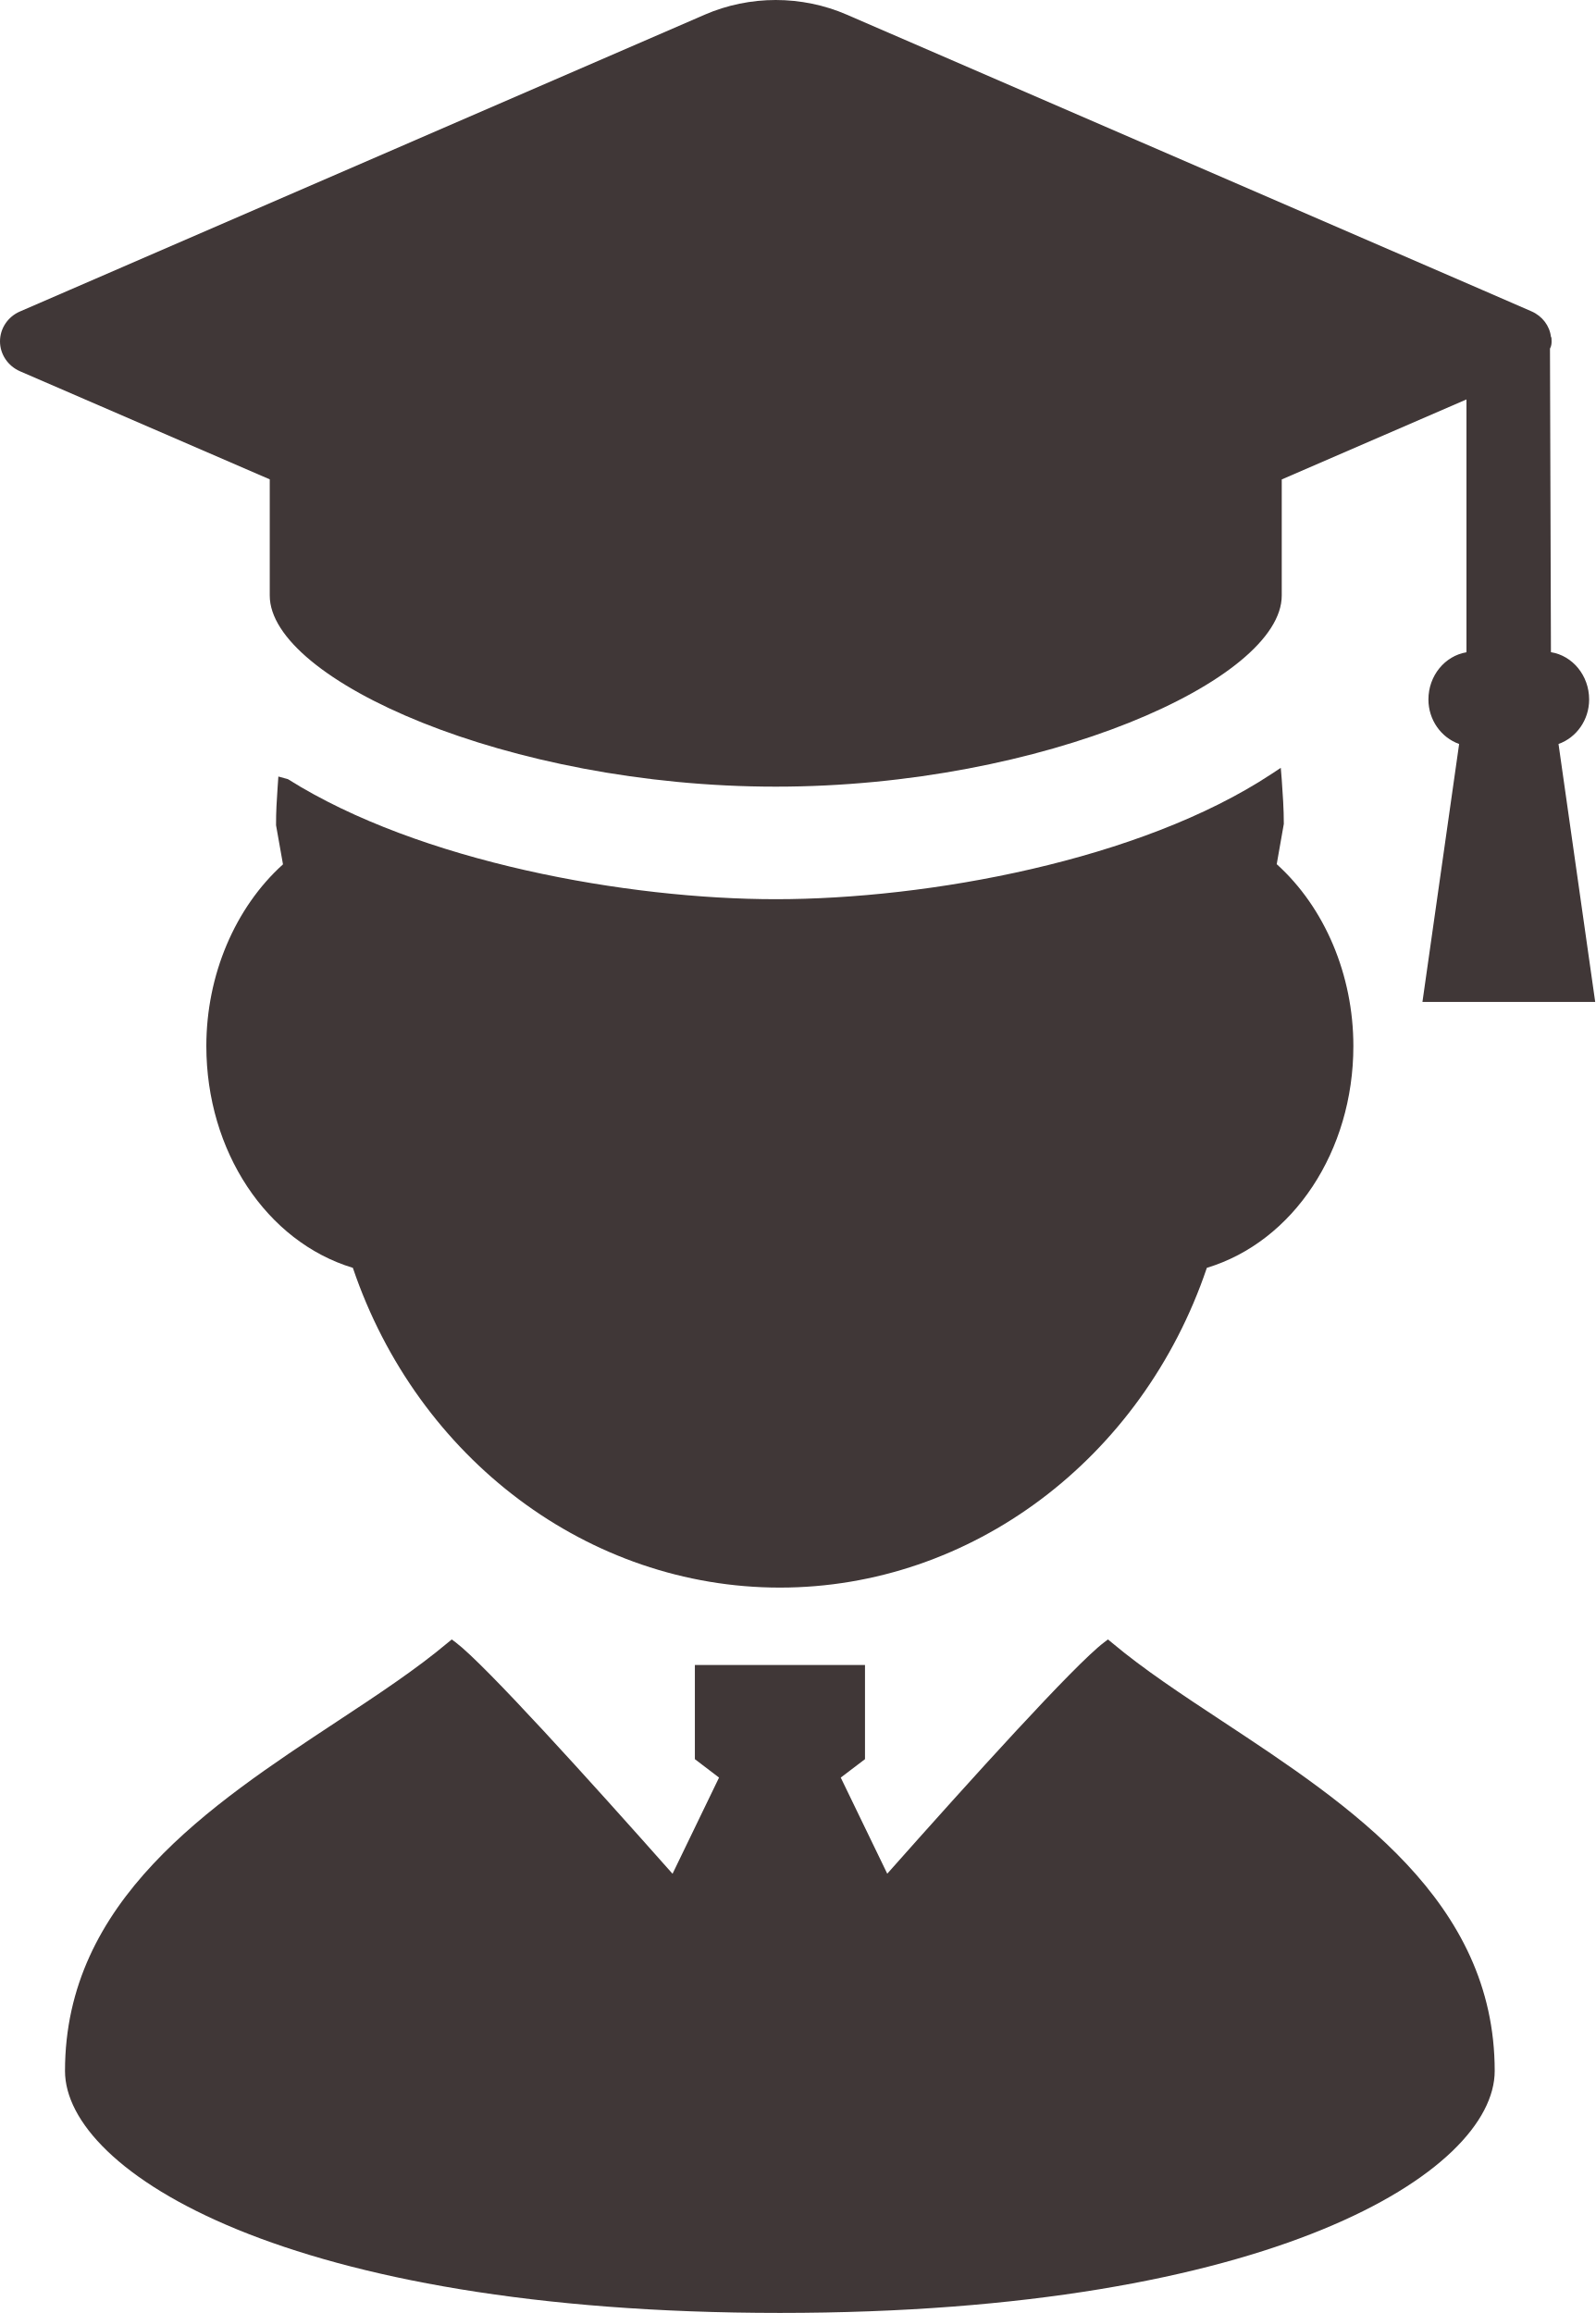
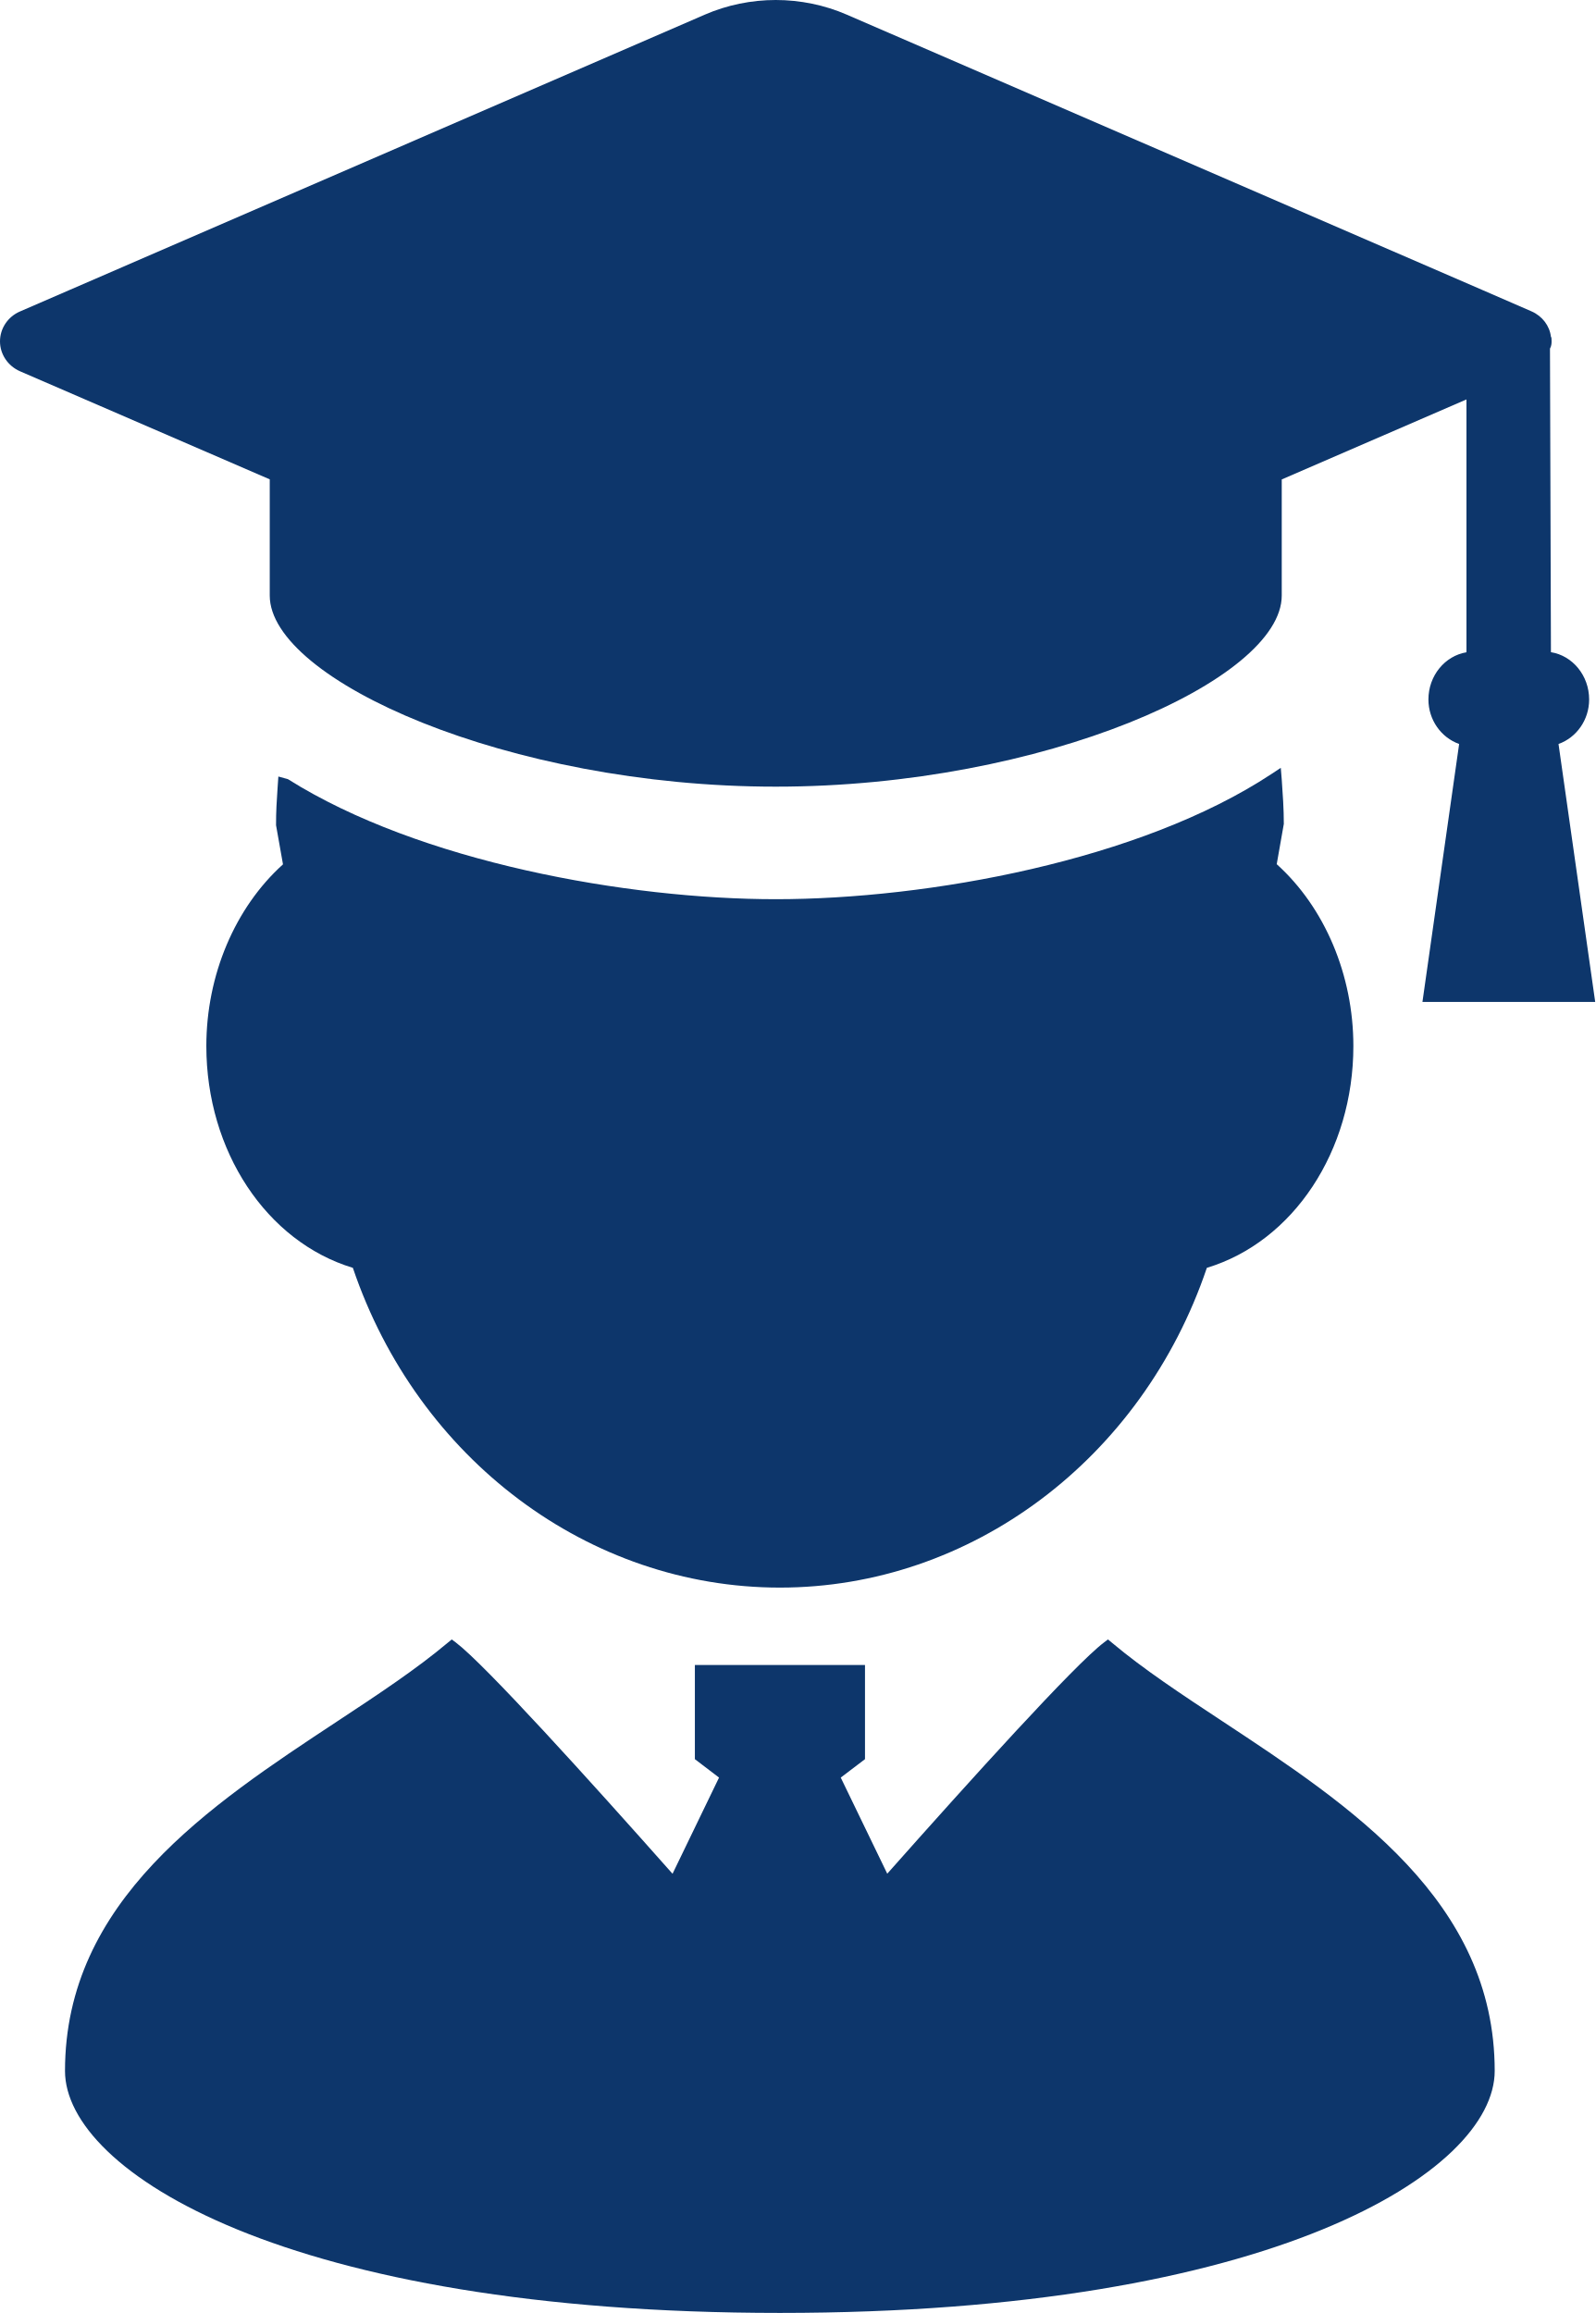
<svg xmlns="http://www.w3.org/2000/svg" width="20" height="29" viewBox="0 0 20 29" fill="none">
-   <path d="M2.587 13.115C2.587 14.432 3.341 15.568 4.424 15.896C5.237 18.296 7.382 19.905 9.778 19.905C12.174 19.905 14.319 18.296 15.131 15.896C16.215 15.568 16.968 14.432 16.968 13.115C16.968 12.226 16.61 11.379 16.007 10.835L16.096 10.33C16.096 10.142 16.083 9.958 16.07 9.774L16.058 9.627L15.94 9.705C14.297 10.789 11.635 11.274 9.726 11.274C7.871 11.274 5.261 10.809 3.61 9.769L3.49 9.736L3.48 9.881C3.47 10.03 3.46 10.178 3.461 10.347L3.548 10.837C2.946 11.38 2.587 12.227 2.587 13.115Z" fill="#403737" />
-   <path d="M15.331 21.584C14.818 21.246 14.333 20.926 13.941 20.596L13.891 20.555L13.84 20.594C13.473 20.872 12.179 22.303 11.124 23.492L10.541 22.287L10.845 22.056V20.875H8.712V22.056L9.015 22.287L8.432 23.493C7.377 22.303 6.082 20.872 5.716 20.594L5.664 20.555L5.614 20.596C5.222 20.926 4.738 21.246 4.225 21.584C2.627 22.638 0.815 23.832 0.815 25.965C0.815 27.224 3.596 28.999 9.778 28.999C15.96 28.999 18.74 27.224 18.74 25.965C18.74 23.832 16.929 22.638 15.331 21.584Z" fill="#403737" />
-   <path d="M3.382 7.467C3.382 8.523 6.369 9.863 9.726 9.863C13.083 9.863 16.07 8.523 16.07 7.467V6.011L18.386 5.008V8.178C18.116 8.223 17.909 8.471 17.909 8.77C17.909 9.025 18.067 9.247 18.294 9.328L17.834 12.562H20L19.54 9.328C19.767 9.247 19.924 9.025 19.924 8.77C19.924 8.47 19.716 8.22 19.445 8.177L19.433 4.371C19.453 4.335 19.453 4.299 19.453 4.28C19.453 4.26 19.453 4.224 19.445 4.224H19.445C19.43 4.086 19.337 3.963 19.202 3.904L18.588 3.637L10.615 0.183C10.339 0.063 10.031 0 9.726 0C9.421 0 9.114 0.063 8.838 0.183L0.251 3.905C0.098 3.971 0 4.118 0 4.28C0 4.441 0.098 4.588 0.251 4.655L3.382 6.01V7.467Z" fill="#403737" />
+   <path d="M2.587 13.115C2.587 14.432 3.341 15.568 4.424 15.896C5.237 18.296 7.382 19.905 9.778 19.905C12.174 19.905 14.319 18.296 15.131 15.896C16.215 15.568 16.968 14.432 16.968 13.115C16.968 12.226 16.61 11.379 16.007 10.835L16.096 10.33C16.096 10.142 16.083 9.958 16.07 9.774L16.058 9.627L15.94 9.705C14.297 10.789 11.635 11.274 9.726 11.274C7.871 11.274 5.261 10.809 3.61 9.769L3.49 9.736L3.48 9.881C3.47 10.03 3.46 10.178 3.461 10.347L3.548 10.837C2.946 11.38 2.587 12.227 2.587 13.115Z" fill="#0D366B" />
+   <path d="M15.331 21.584C14.818 21.246 14.333 20.926 13.941 20.596L13.891 20.555L13.84 20.594C13.473 20.872 12.179 22.303 11.124 23.492L10.541 22.287L10.845 22.056V20.875H8.712V22.056L9.015 22.287L8.432 23.493C7.377 22.303 6.082 20.872 5.716 20.594L5.664 20.555L5.614 20.596C5.222 20.926 4.738 21.246 4.225 21.584C2.627 22.638 0.815 23.832 0.815 25.965C0.815 27.224 3.596 28.999 9.778 28.999C15.96 28.999 18.74 27.224 18.74 25.965C18.74 23.832 16.929 22.638 15.331 21.584Z" fill="#0D366B" />
+   <path d="M3.382 7.467C3.382 8.523 6.369 9.863 9.726 9.863C13.083 9.863 16.07 8.523 16.07 7.467V6.011L18.386 5.008V8.178C18.116 8.223 17.909 8.471 17.909 8.77C17.909 9.025 18.067 9.247 18.294 9.328L17.834 12.562H20L19.54 9.328C19.767 9.247 19.924 9.025 19.924 8.77C19.924 8.47 19.716 8.22 19.445 8.177L19.433 4.371C19.453 4.335 19.453 4.299 19.453 4.28C19.453 4.26 19.453 4.224 19.445 4.224H19.445C19.43 4.086 19.337 3.963 19.202 3.904L18.588 3.637L10.615 0.183C10.339 0.063 10.031 0 9.726 0C9.421 0 9.114 0.063 8.838 0.183L0.251 3.905C0.098 3.971 0 4.118 0 4.28C0 4.441 0.098 4.588 0.251 4.655L3.382 6.01V7.467Z" fill="#0D366B" />
</svg>
